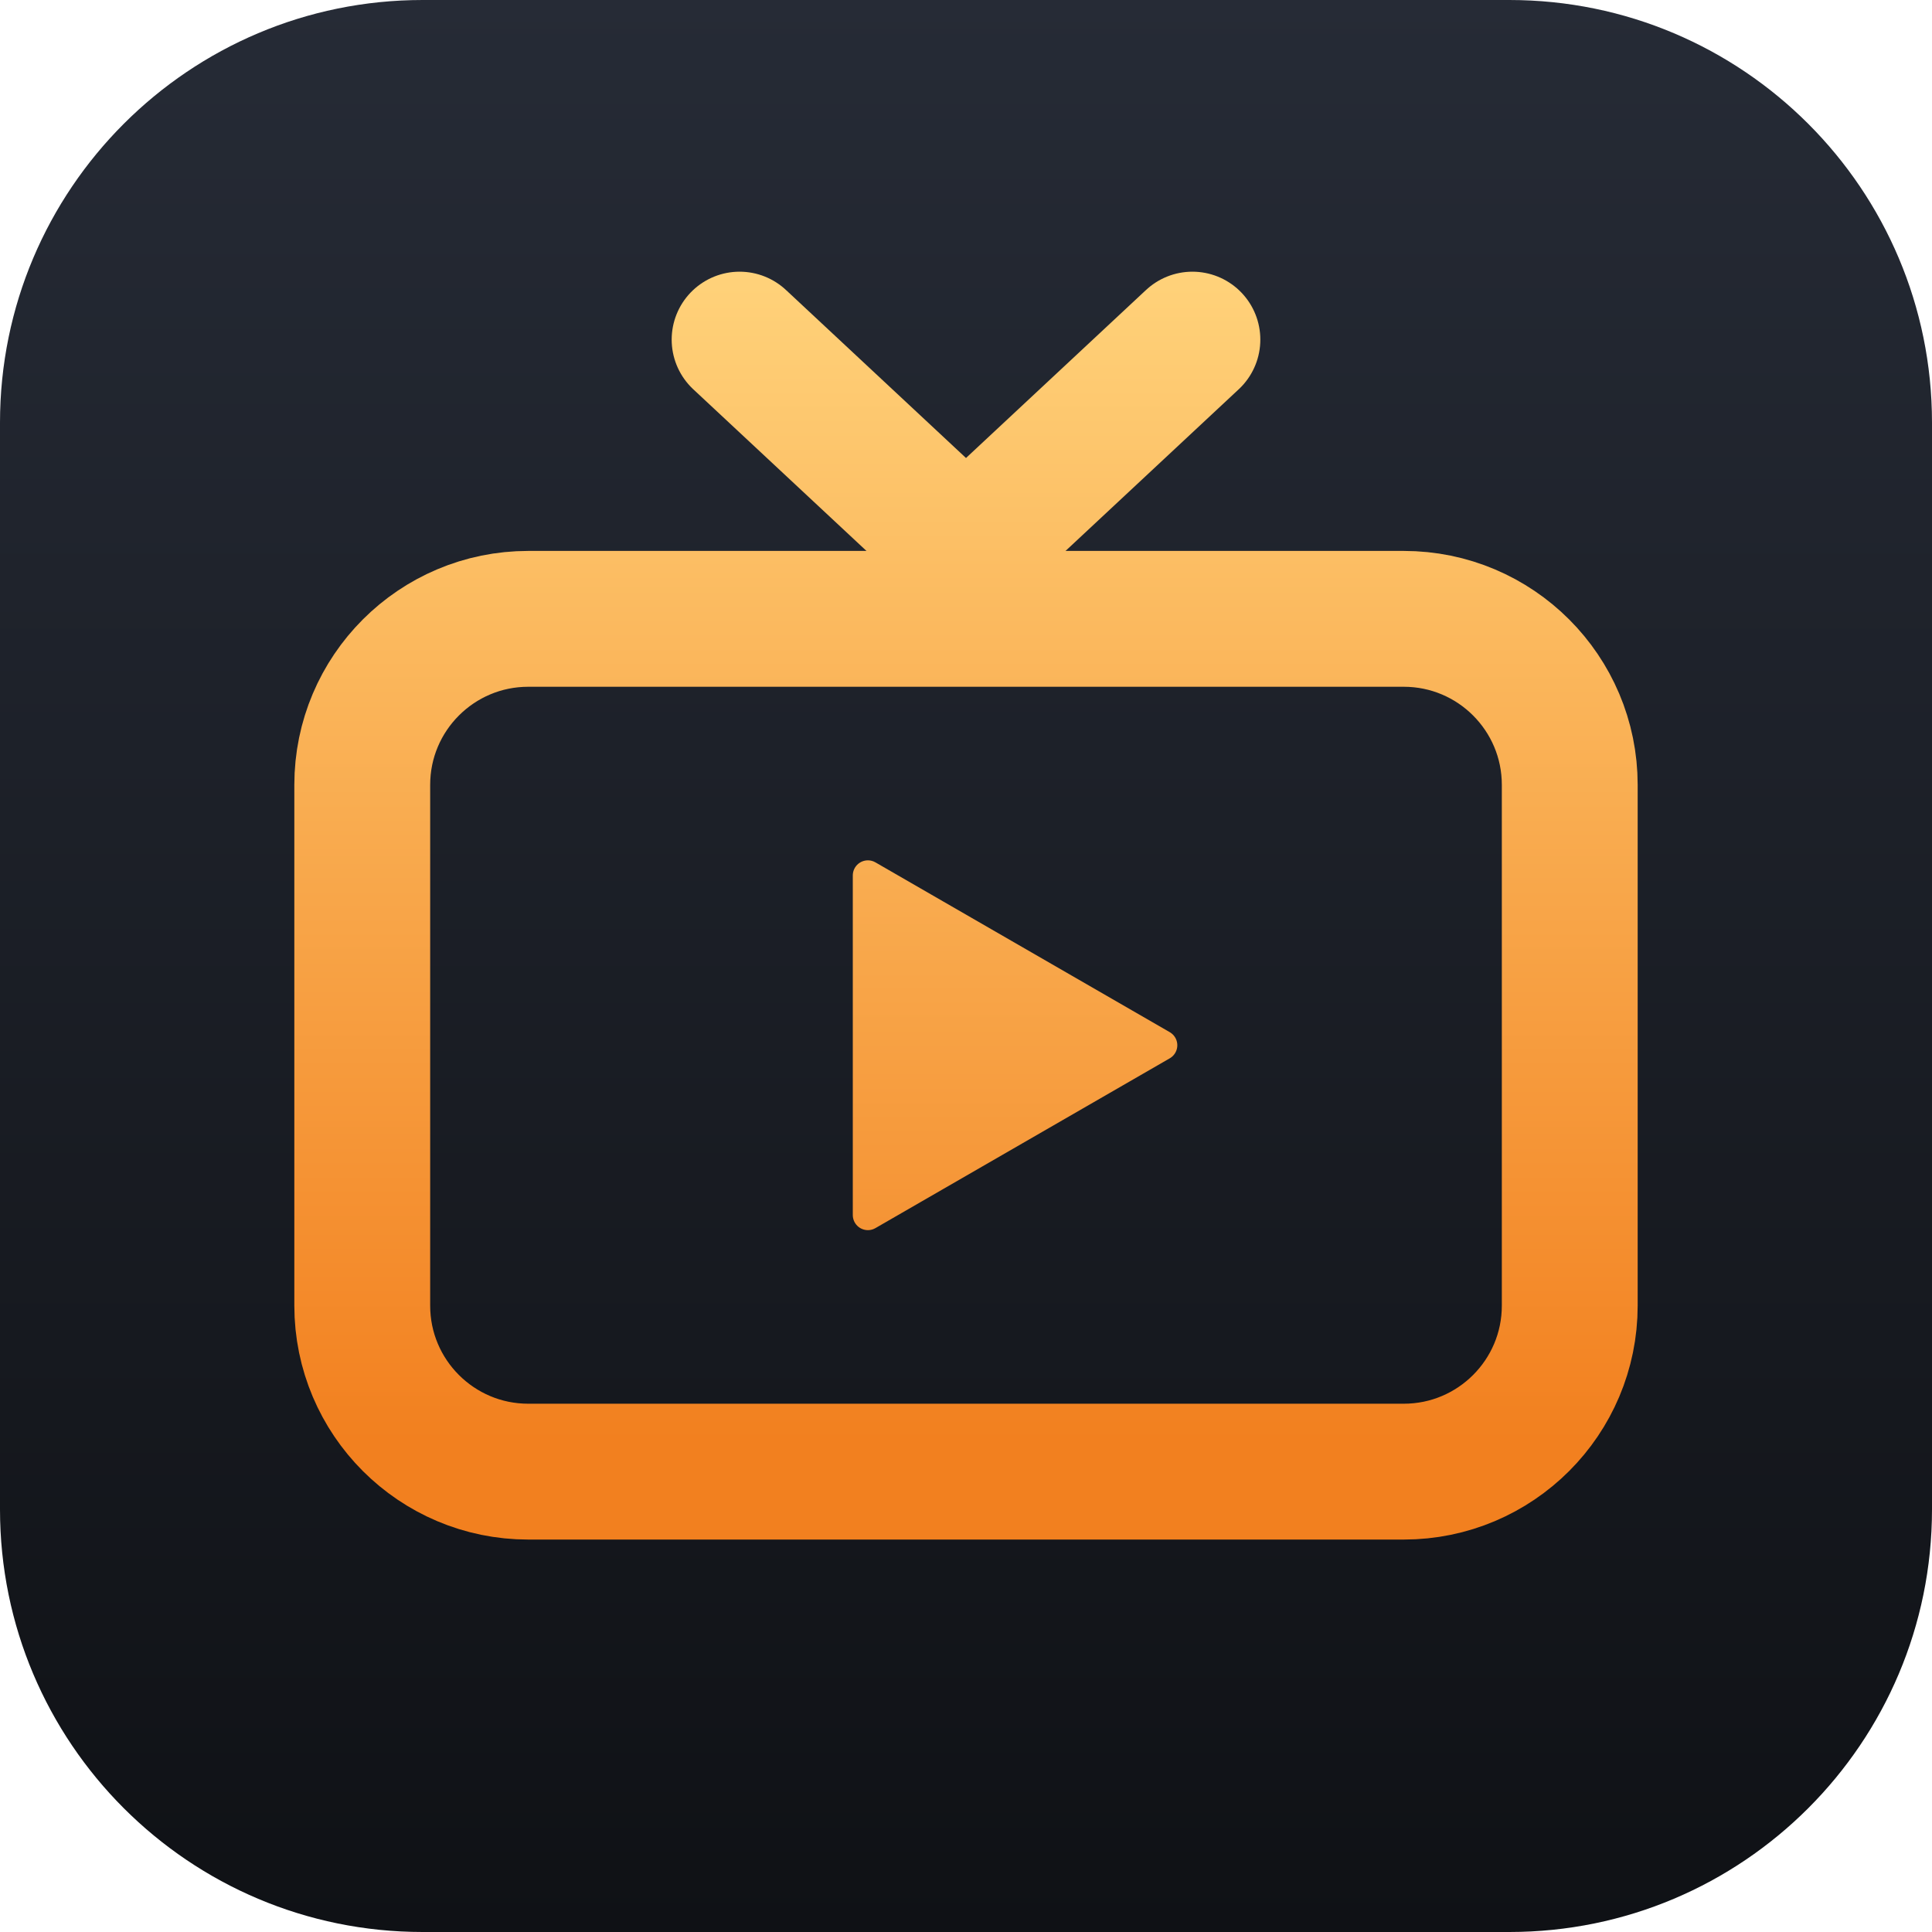
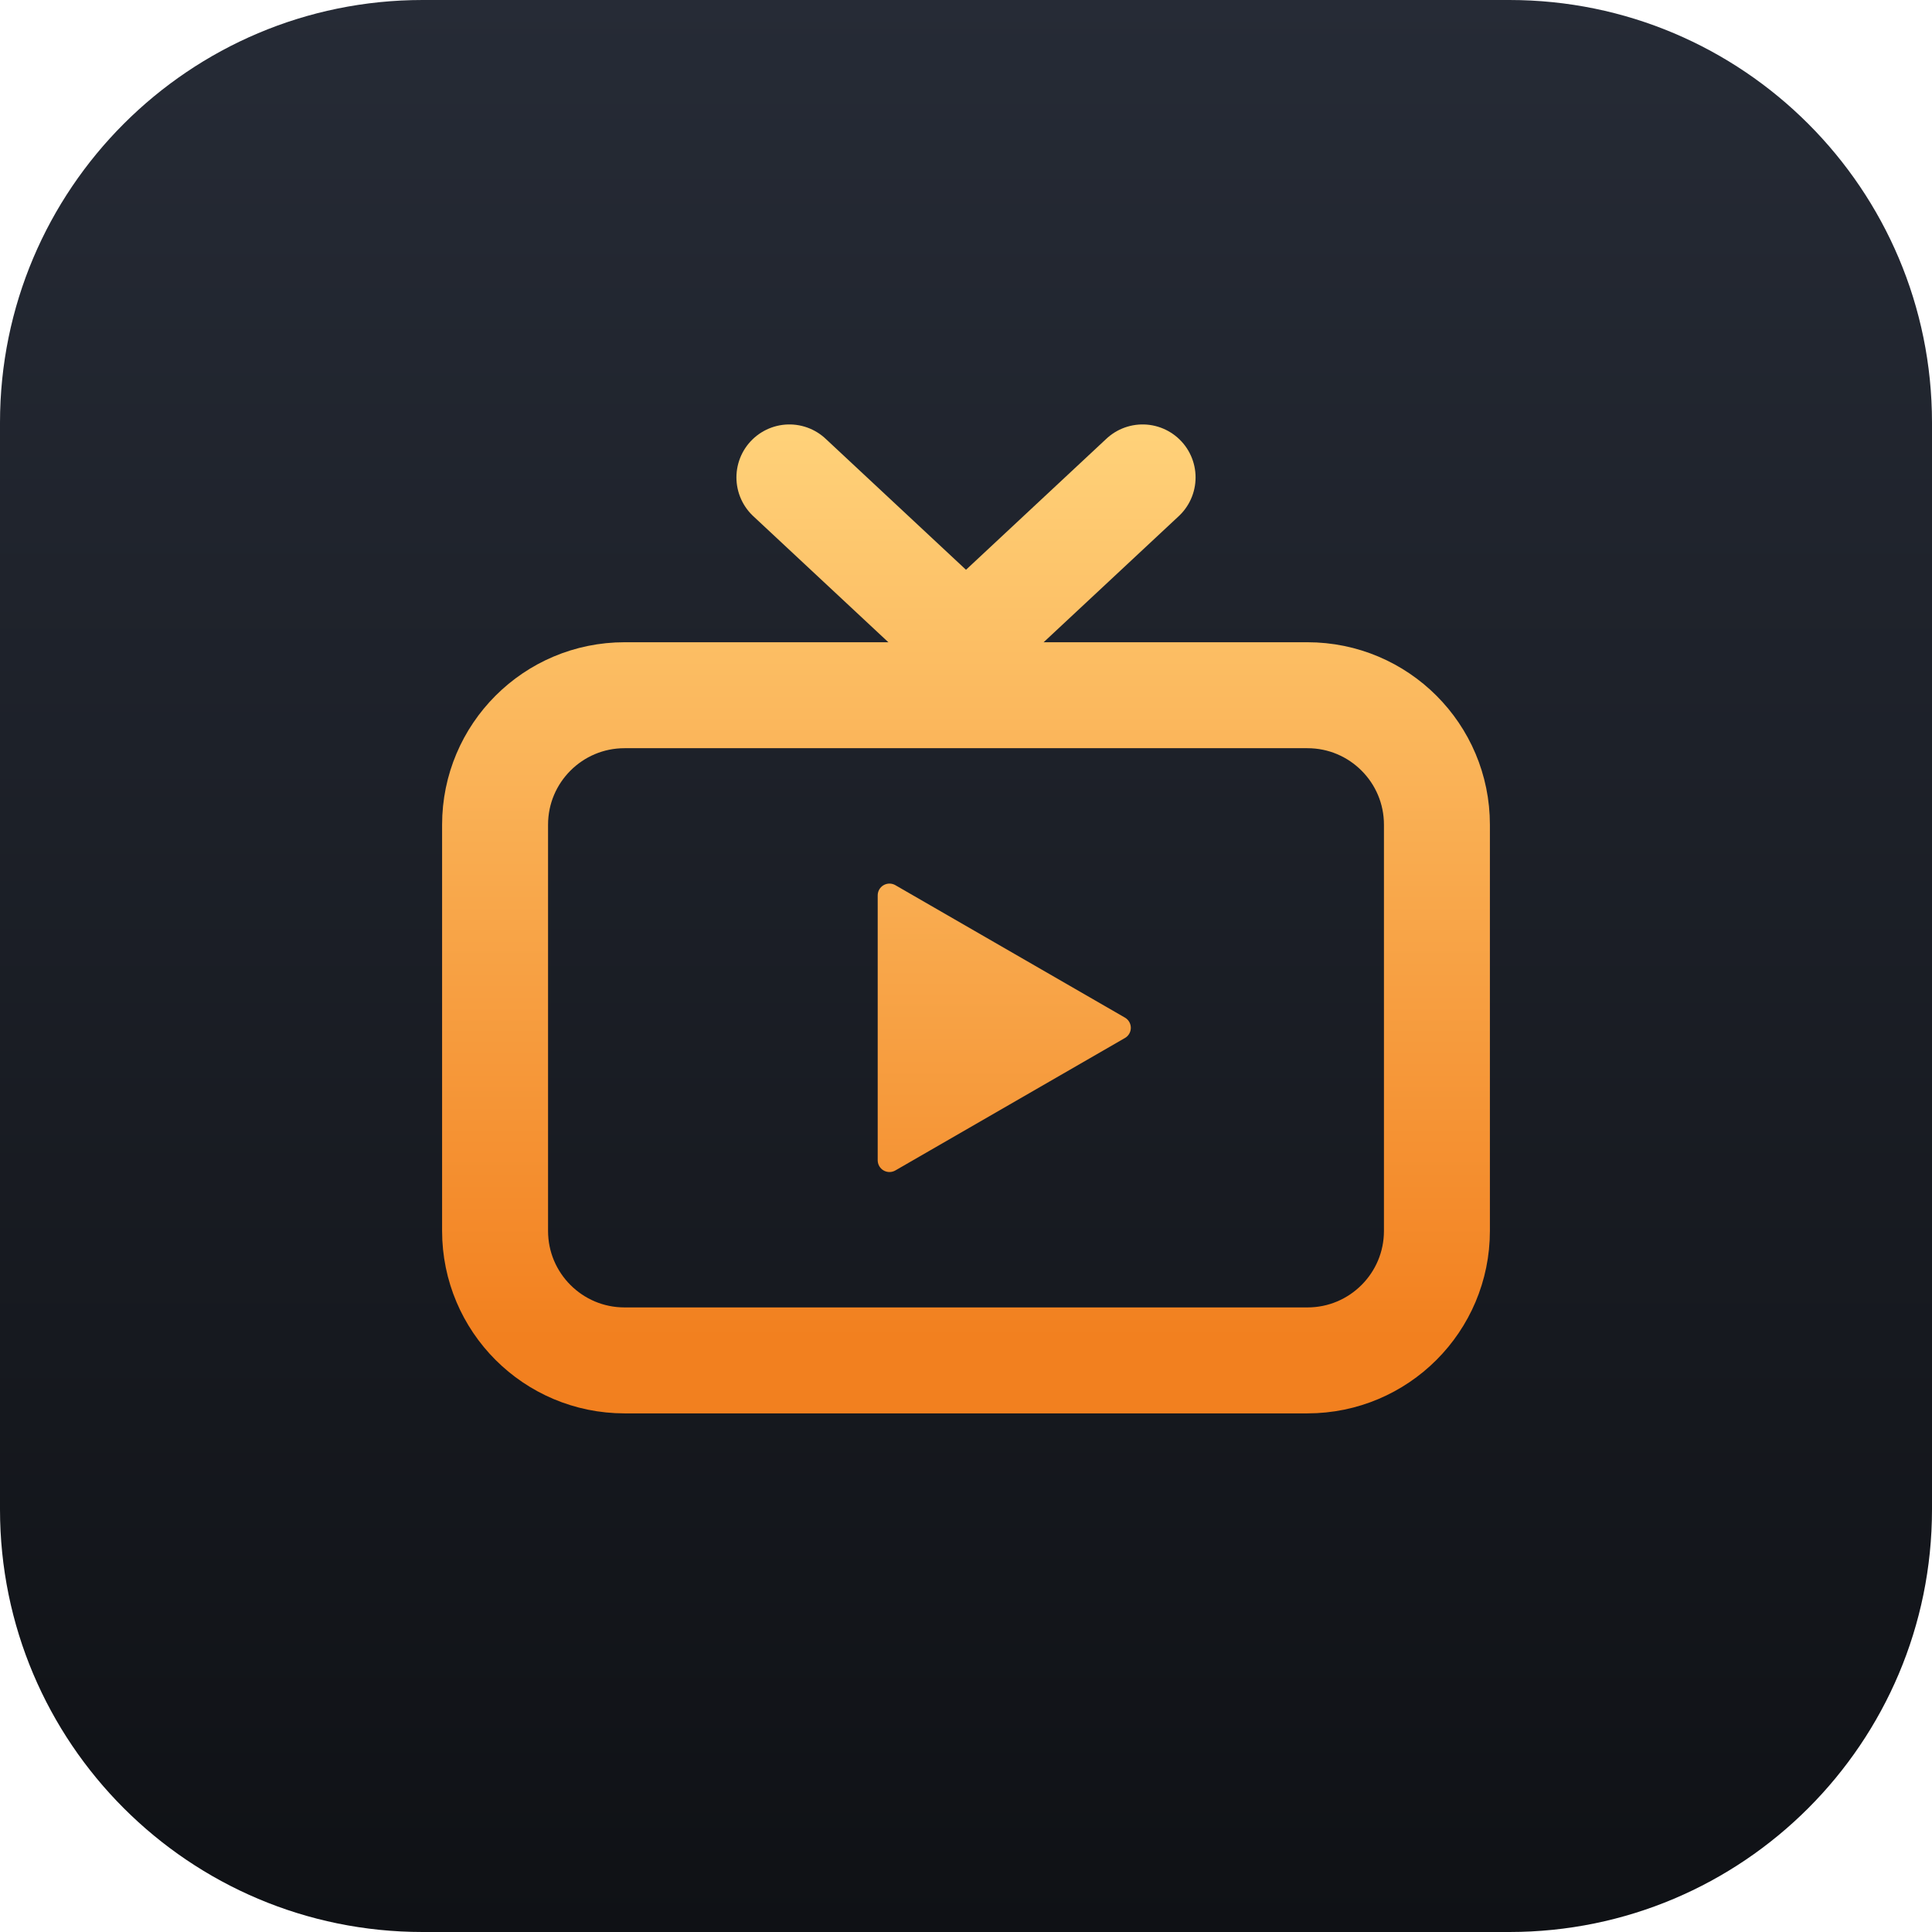
<svg xmlns="http://www.w3.org/2000/svg" viewBox="0 0 512 512">
  <defs>
    <linearGradient id="glow-bg" x1="0" y1="0" x2="0" y2="1">
      <stop offset="0" stop-color="#262b36" />
      <stop offset="1" stop-color="#0f1115" />
    </linearGradient>
    <linearGradient id="glow-tv" gradientUnits="userSpaceOnUse" x1="0" y1="90" x2="0" y2="400">
      <stop offset="0" stop-color="#ffd27a" />
      <stop offset="1" stop-color="#f2801f" />
    </linearGradient>
  </defs>
  <rect width="512" height="512" rx="112" fill="url(#glow-bg)" />
-   <g transform="translate(0 -18)" fill="none" stroke="url(#glow-tv)" stroke-width="36" stroke-linecap="round" stroke-linejoin="round">
-     <path d="M196 108 L256 164 L316 108" />
-     <rect x="96" y="182" width="320" height="226" rx="44" />
+   <g transform="translate(256 256) scale(0.78) translate(-256 -256)">
+     <g transform="translate(0 -18)" fill="none" stroke="url(#glow-tv)" stroke-width="36" stroke-linecap="round" stroke-linejoin="round">
+       <path d="M196 108 L256 164 L316 108" />
+       <rect x="96" y="182" width="320" height="226" rx="44" />
+     </g>
+     <path d="M230 232 L308 277 L230 322 Z" fill="url(#glow-tv)" stroke="url(#glow-tv)" stroke-width="8" stroke-linejoin="round" />
  </g>
-   <path d="M230 232 L308 277 L230 322 Z" fill="url(#glow-tv)" stroke="url(#glow-tv)" stroke-width="8" stroke-linejoin="round" />
</svg>
